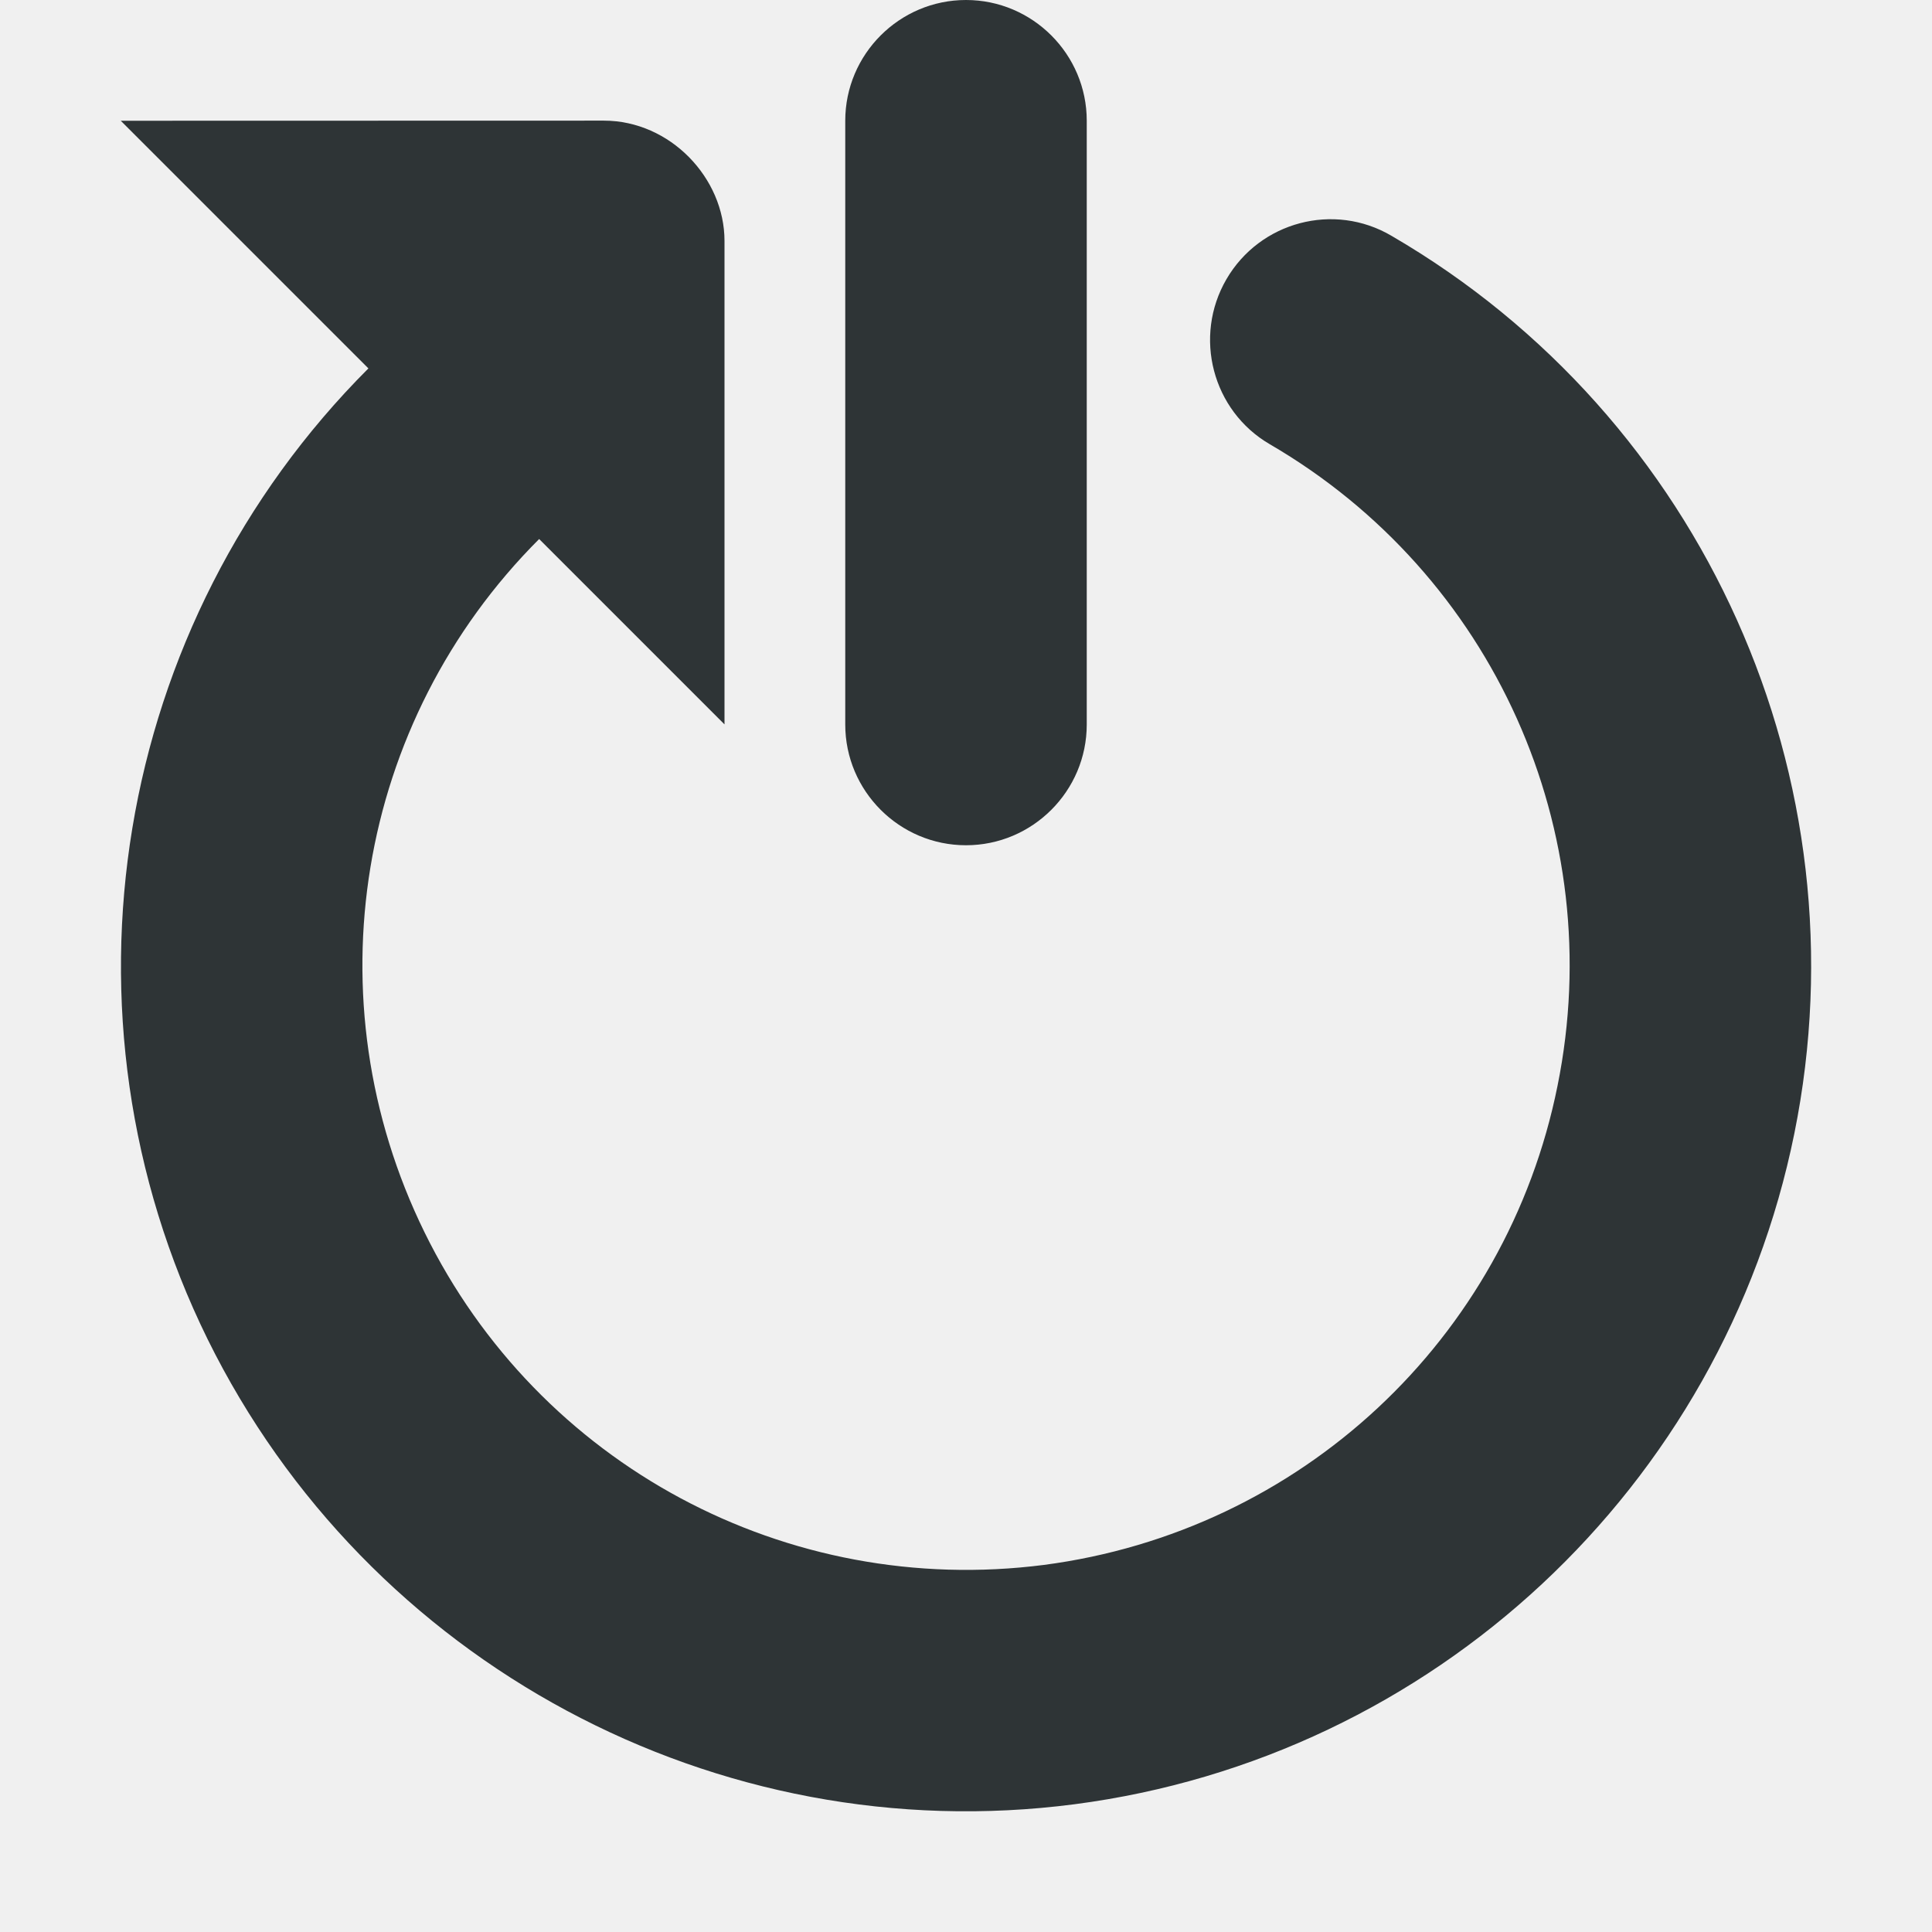
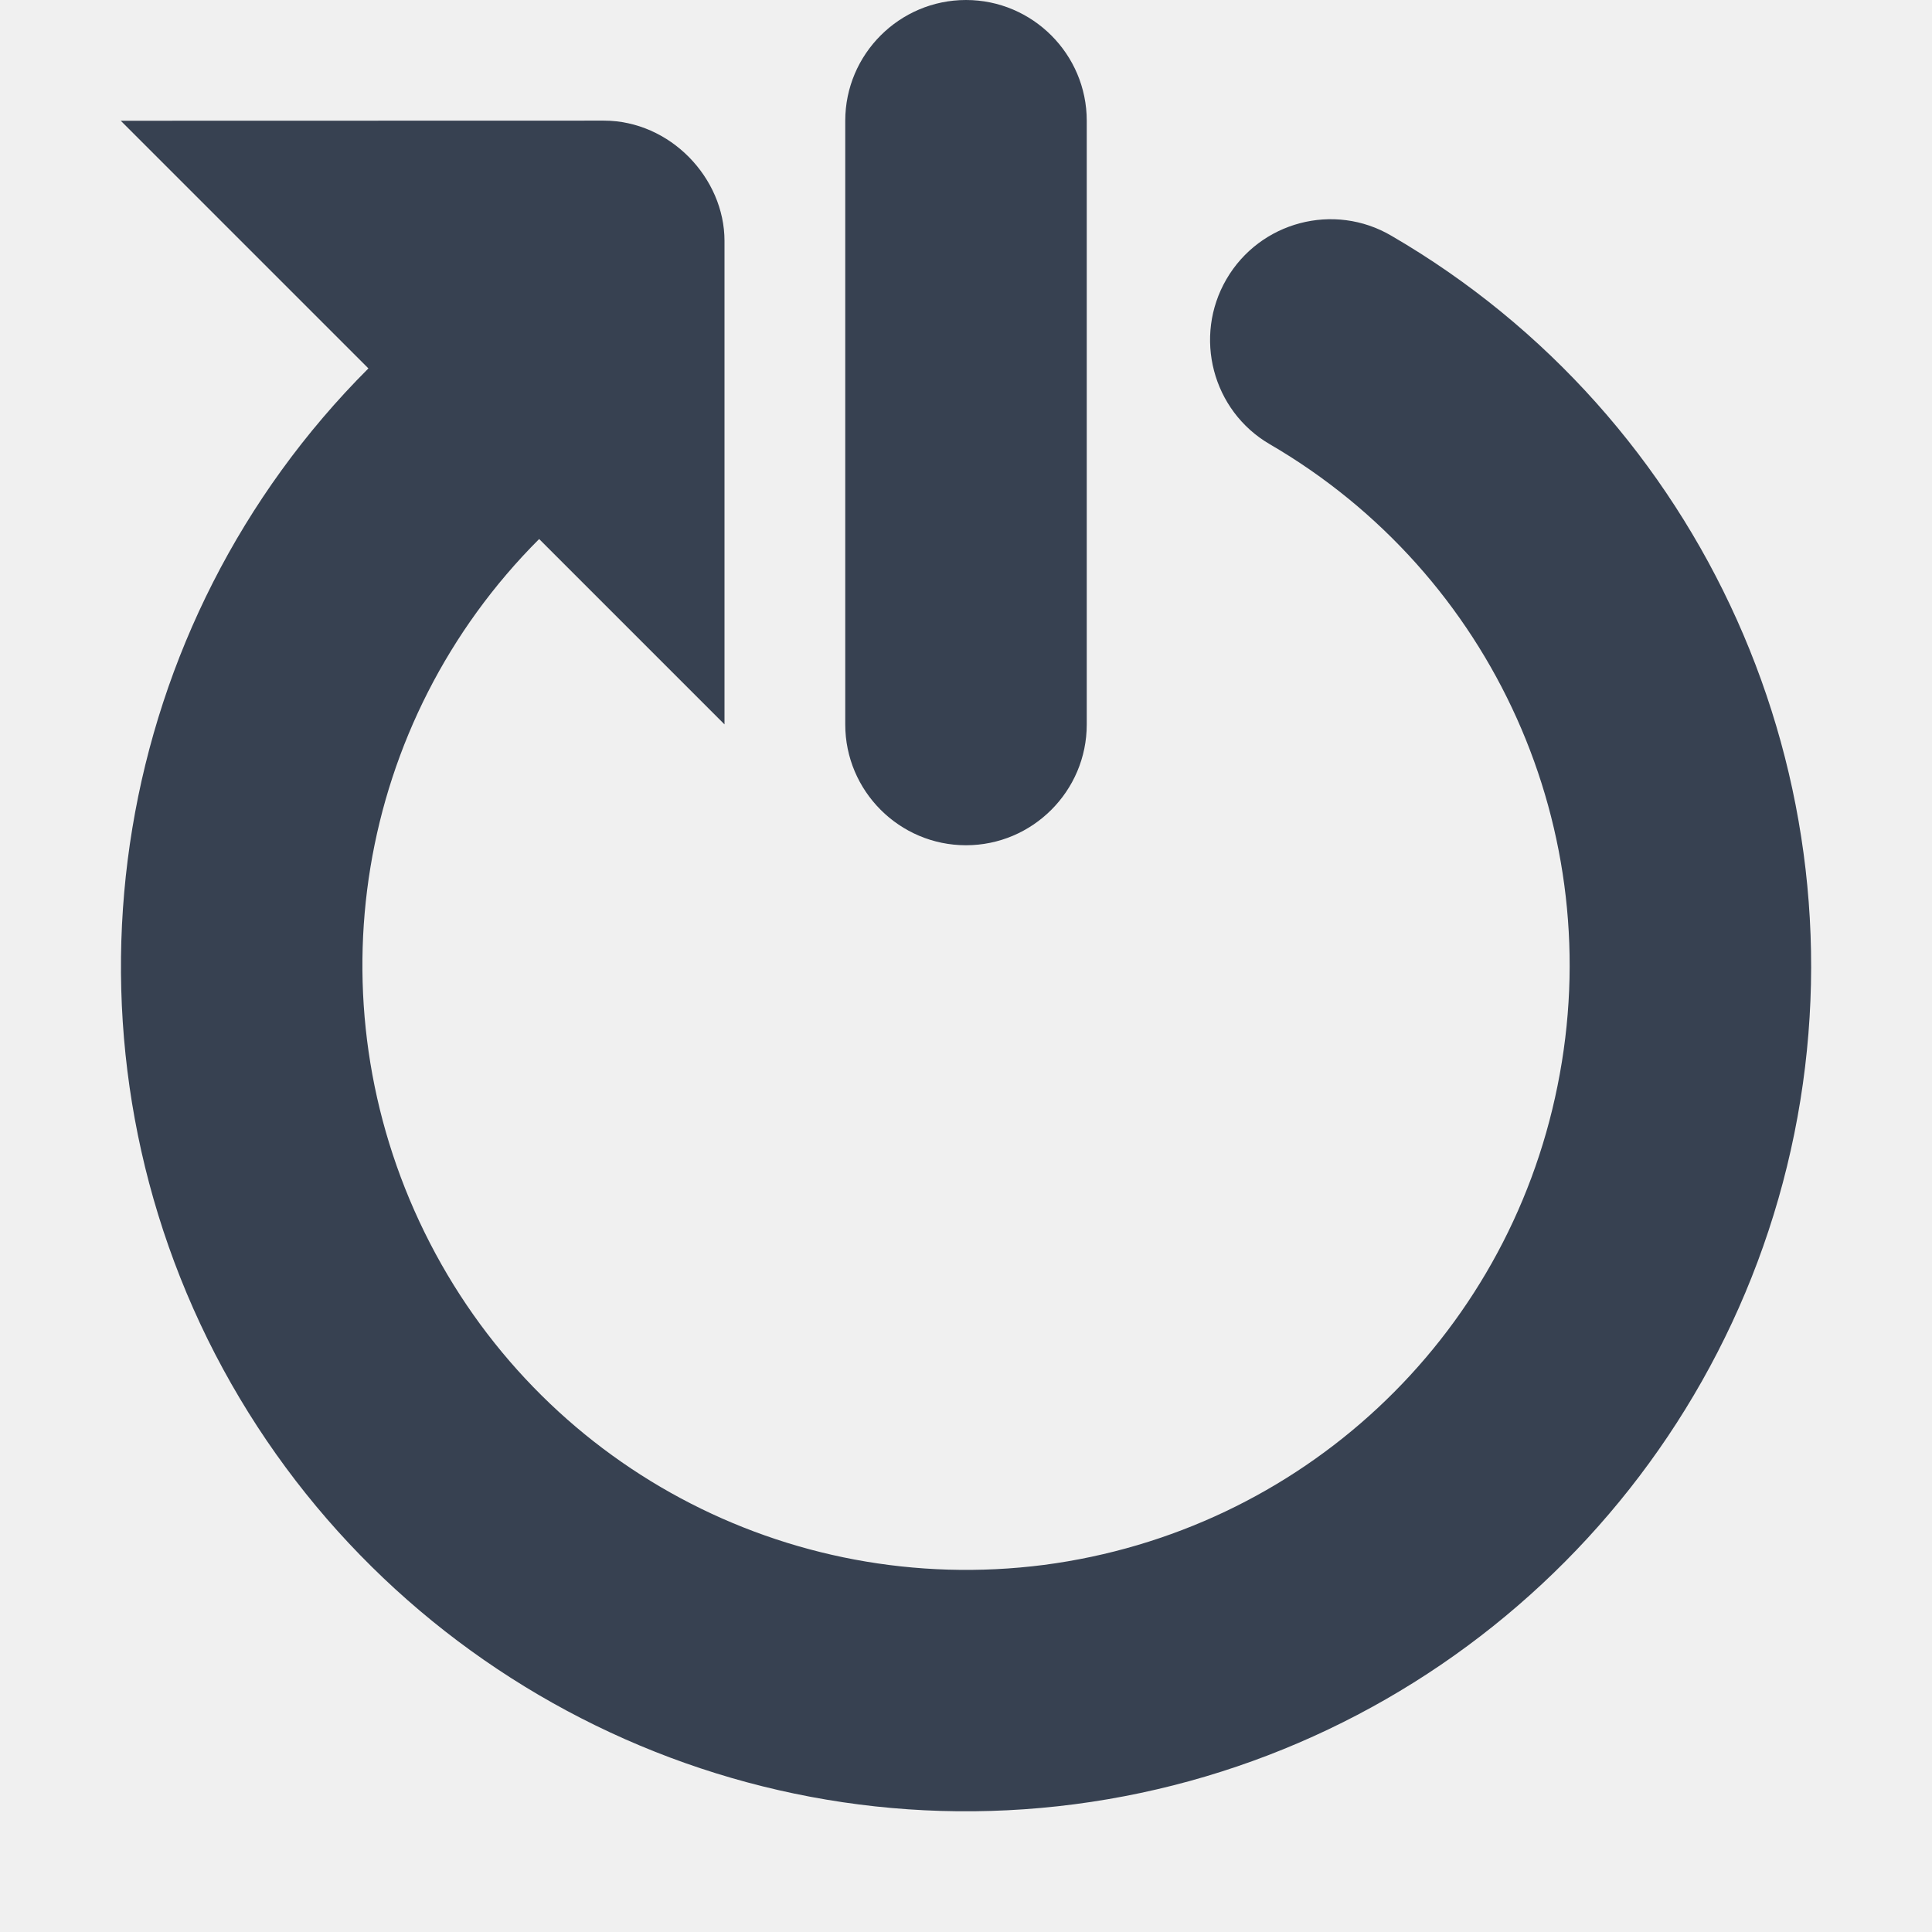
- <svg xmlns="http://www.w3.org/2000/svg" width="800px" height="800px" viewBox="0 0 16 16">
-   <path d="m 8 0 c -0.551 0 -1 0.449 -1 1 v 5 c 0 0.551 0.449 1 1 1 s 1 -0.449 1 -1 v -5 c 0 -0.551 -0.449 -1 -1 -1 z m -7 1 l 2.051 2.051 c -2.117 2.117 -2.652 5.355 -1.332 8.039 c 1.324 2.684 4.215 4.238 7.18 3.852 c 2.969 -0.387 5.367 -2.625 5.961 -5.555 c 0.594 -2.934 -0.75 -5.93 -3.336 -7.434 c -0.477 -0.281 -1.09 -0.117 -1.367 0.359 s -0.117 1.09 0.359 1.367 c 1.852 1.078 2.809 3.207 2.383 5.312 c -0.422 2.102 -2.129 3.691 -4.254 3.969 c -2.129 0.273 -4.184 -0.828 -5.129 -2.754 s -0.566 -4.227 0.949 -5.742 l 1.535 1.535 v -4.004 c 0 -0.52 -0.449 -0.996 -1 -0.996 z m 0 0" fill="#2e3436" />
+ <svg xmlns="http://www.w3.org/2000/svg" width="800px" height="800px" viewBox="0 0 16 16" fill="#ffffff">
+   <g id="SVGRepo_bgCarrier" stroke-width="0" />
+   <g id="SVGRepo_tracerCarrier" stroke-linecap="round" stroke-linejoin="round" />
+   <g id="SVGRepo_iconCarrier">
+     <path d="m 8 0 c -0.551 0 -1 0.449 -1 1 v 5 c 0 0.551 0.449 1 1 1 s 1 -0.449 1 -1 v -5 c 0 -0.551 -0.449 -1 -1 -1 z m -7 1 l 2.051 2.051 c -2.117 2.117 -2.652 5.355 -1.332 8.039 c 1.324 2.684 4.215 4.238 7.18 3.852 c 2.969 -0.387 5.367 -2.625 5.961 -5.555 c 0.594 -2.934 -0.75 -5.93 -3.336 -7.434 c -0.477 -0.281 -1.09 -0.117 -1.367 0.359 s -0.117 1.09 0.359 1.367 c 1.852 1.078 2.809 3.207 2.383 5.312 c -0.422 2.102 -2.129 3.691 -4.254 3.969 c -2.129 0.273 -4.184 -0.828 -5.129 -2.754 s -0.566 -4.227 0.949 -5.742 l 1.535 1.535 v -4.004 c 0 -0.52 -0.449 -0.996 -1 -0.996 z m 0 0" fill="#374151" />
+   </g>
</svg>
